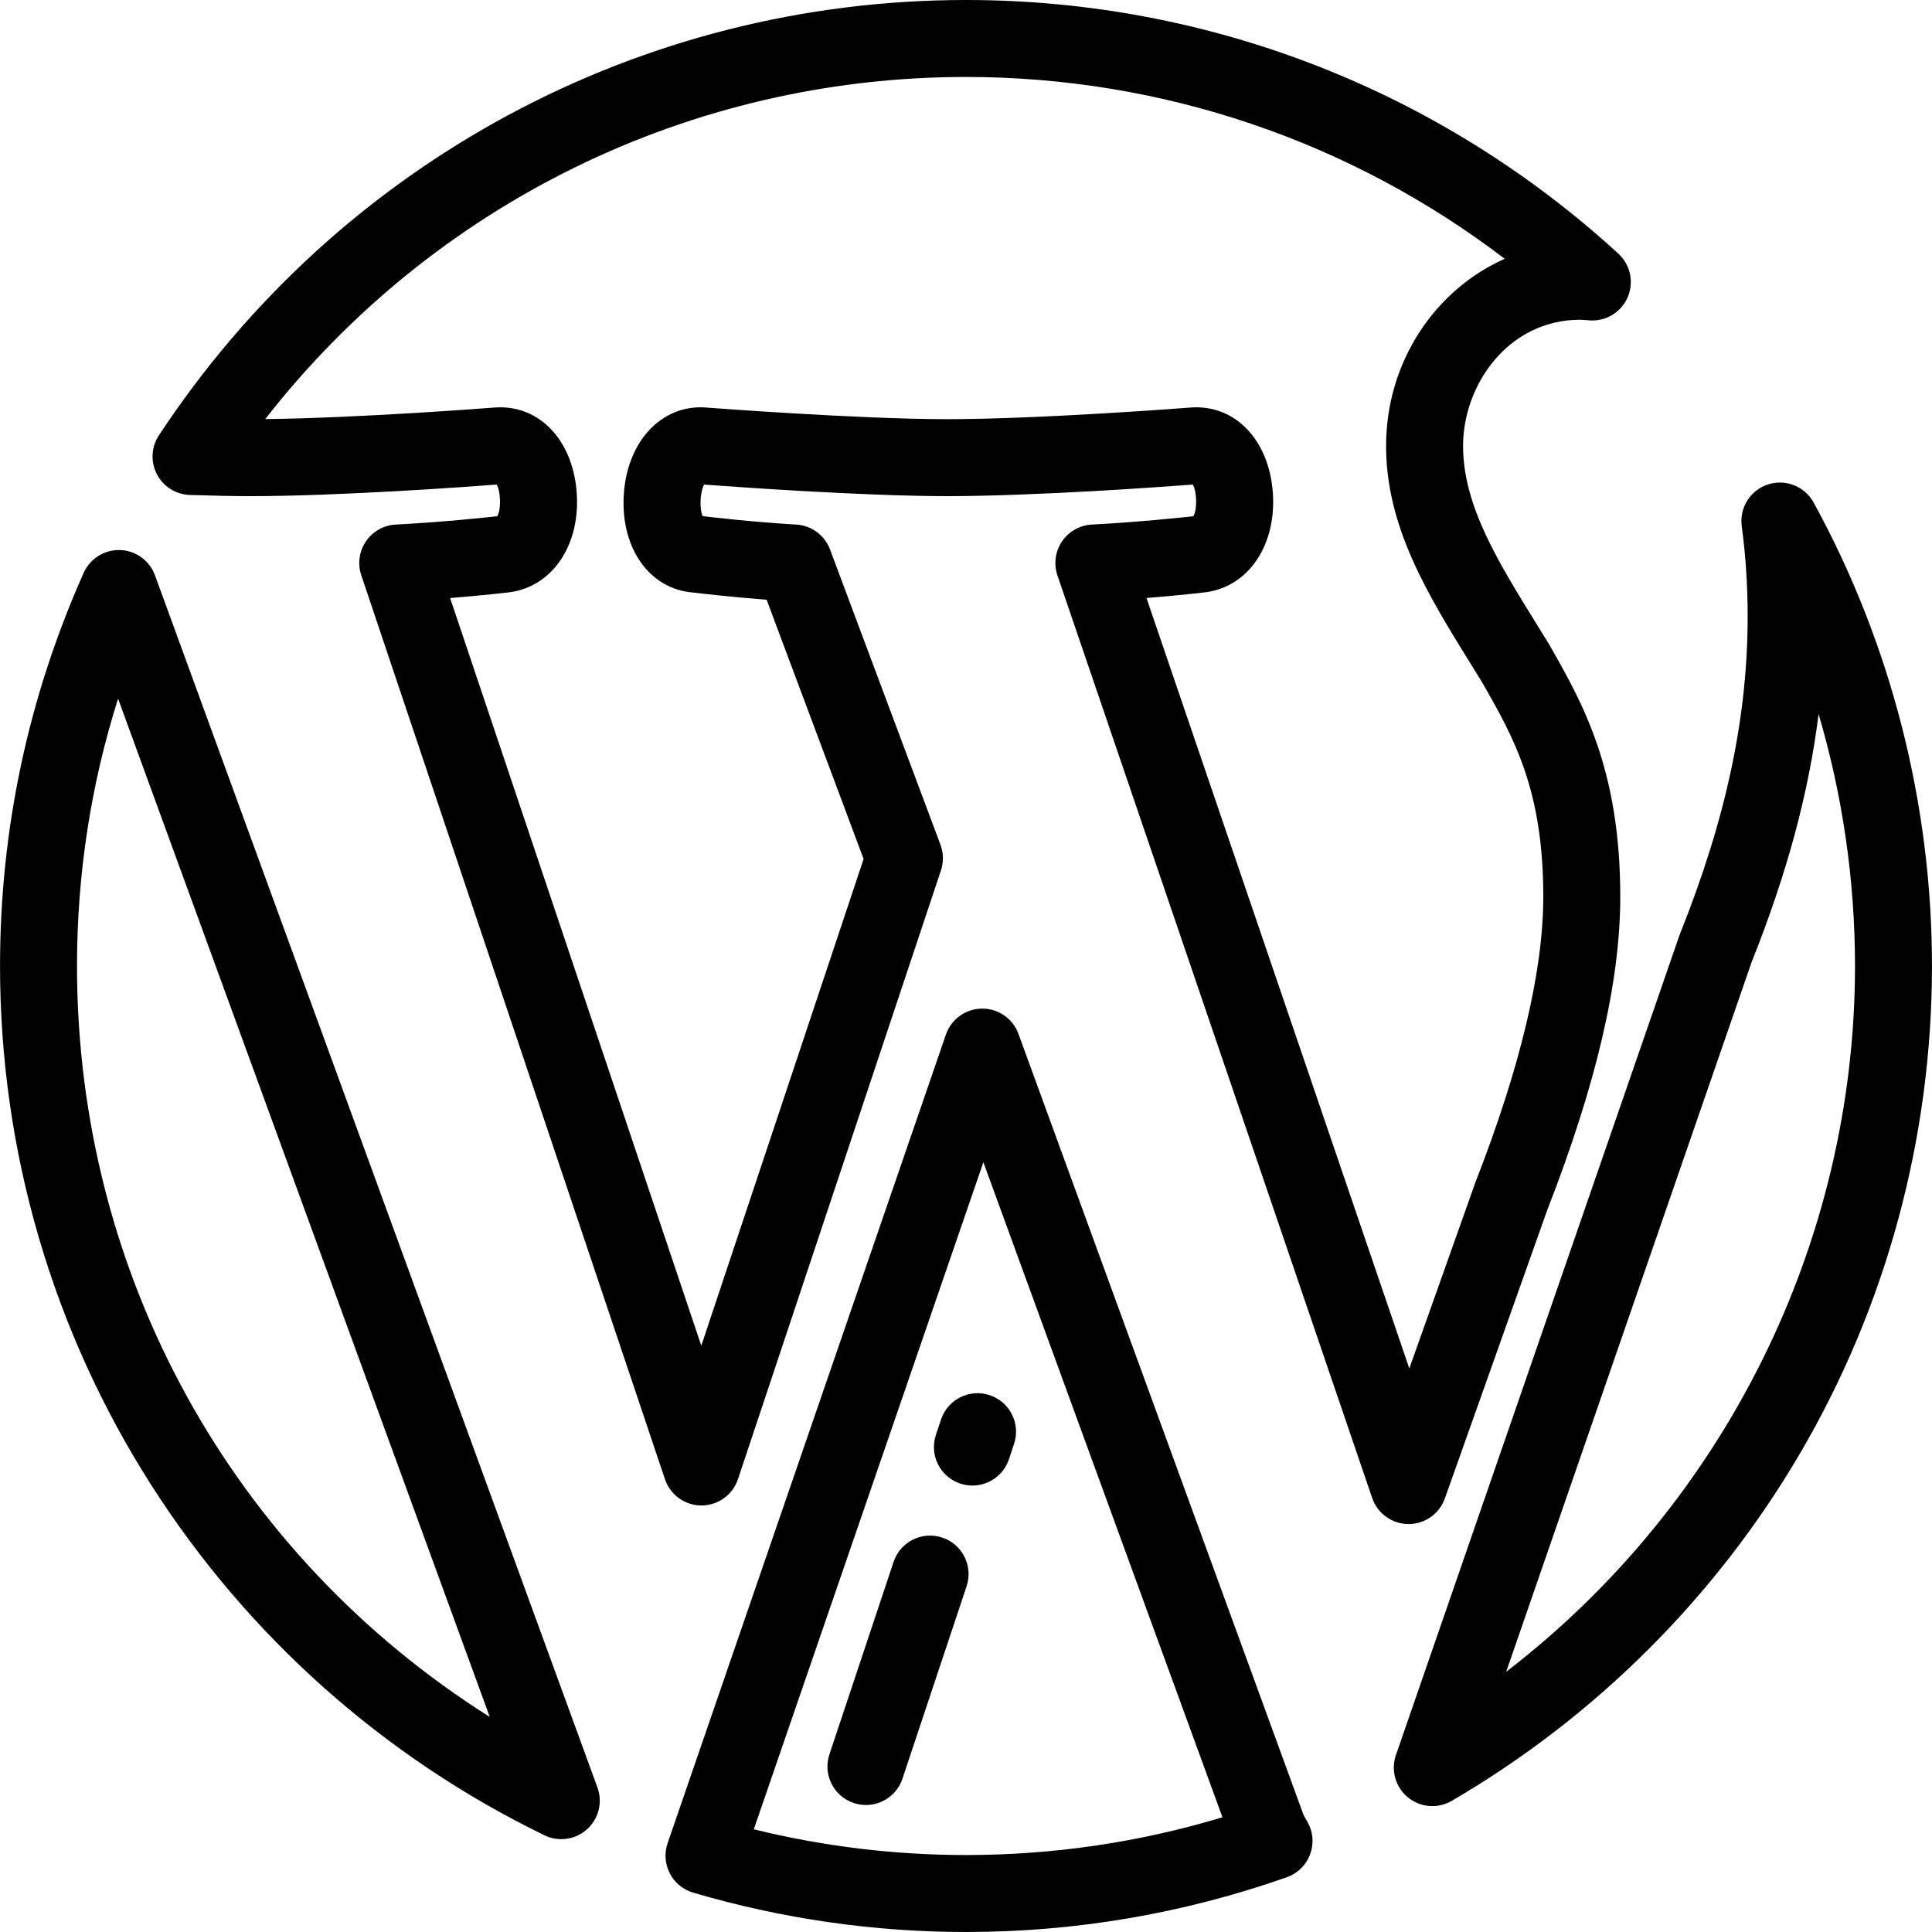
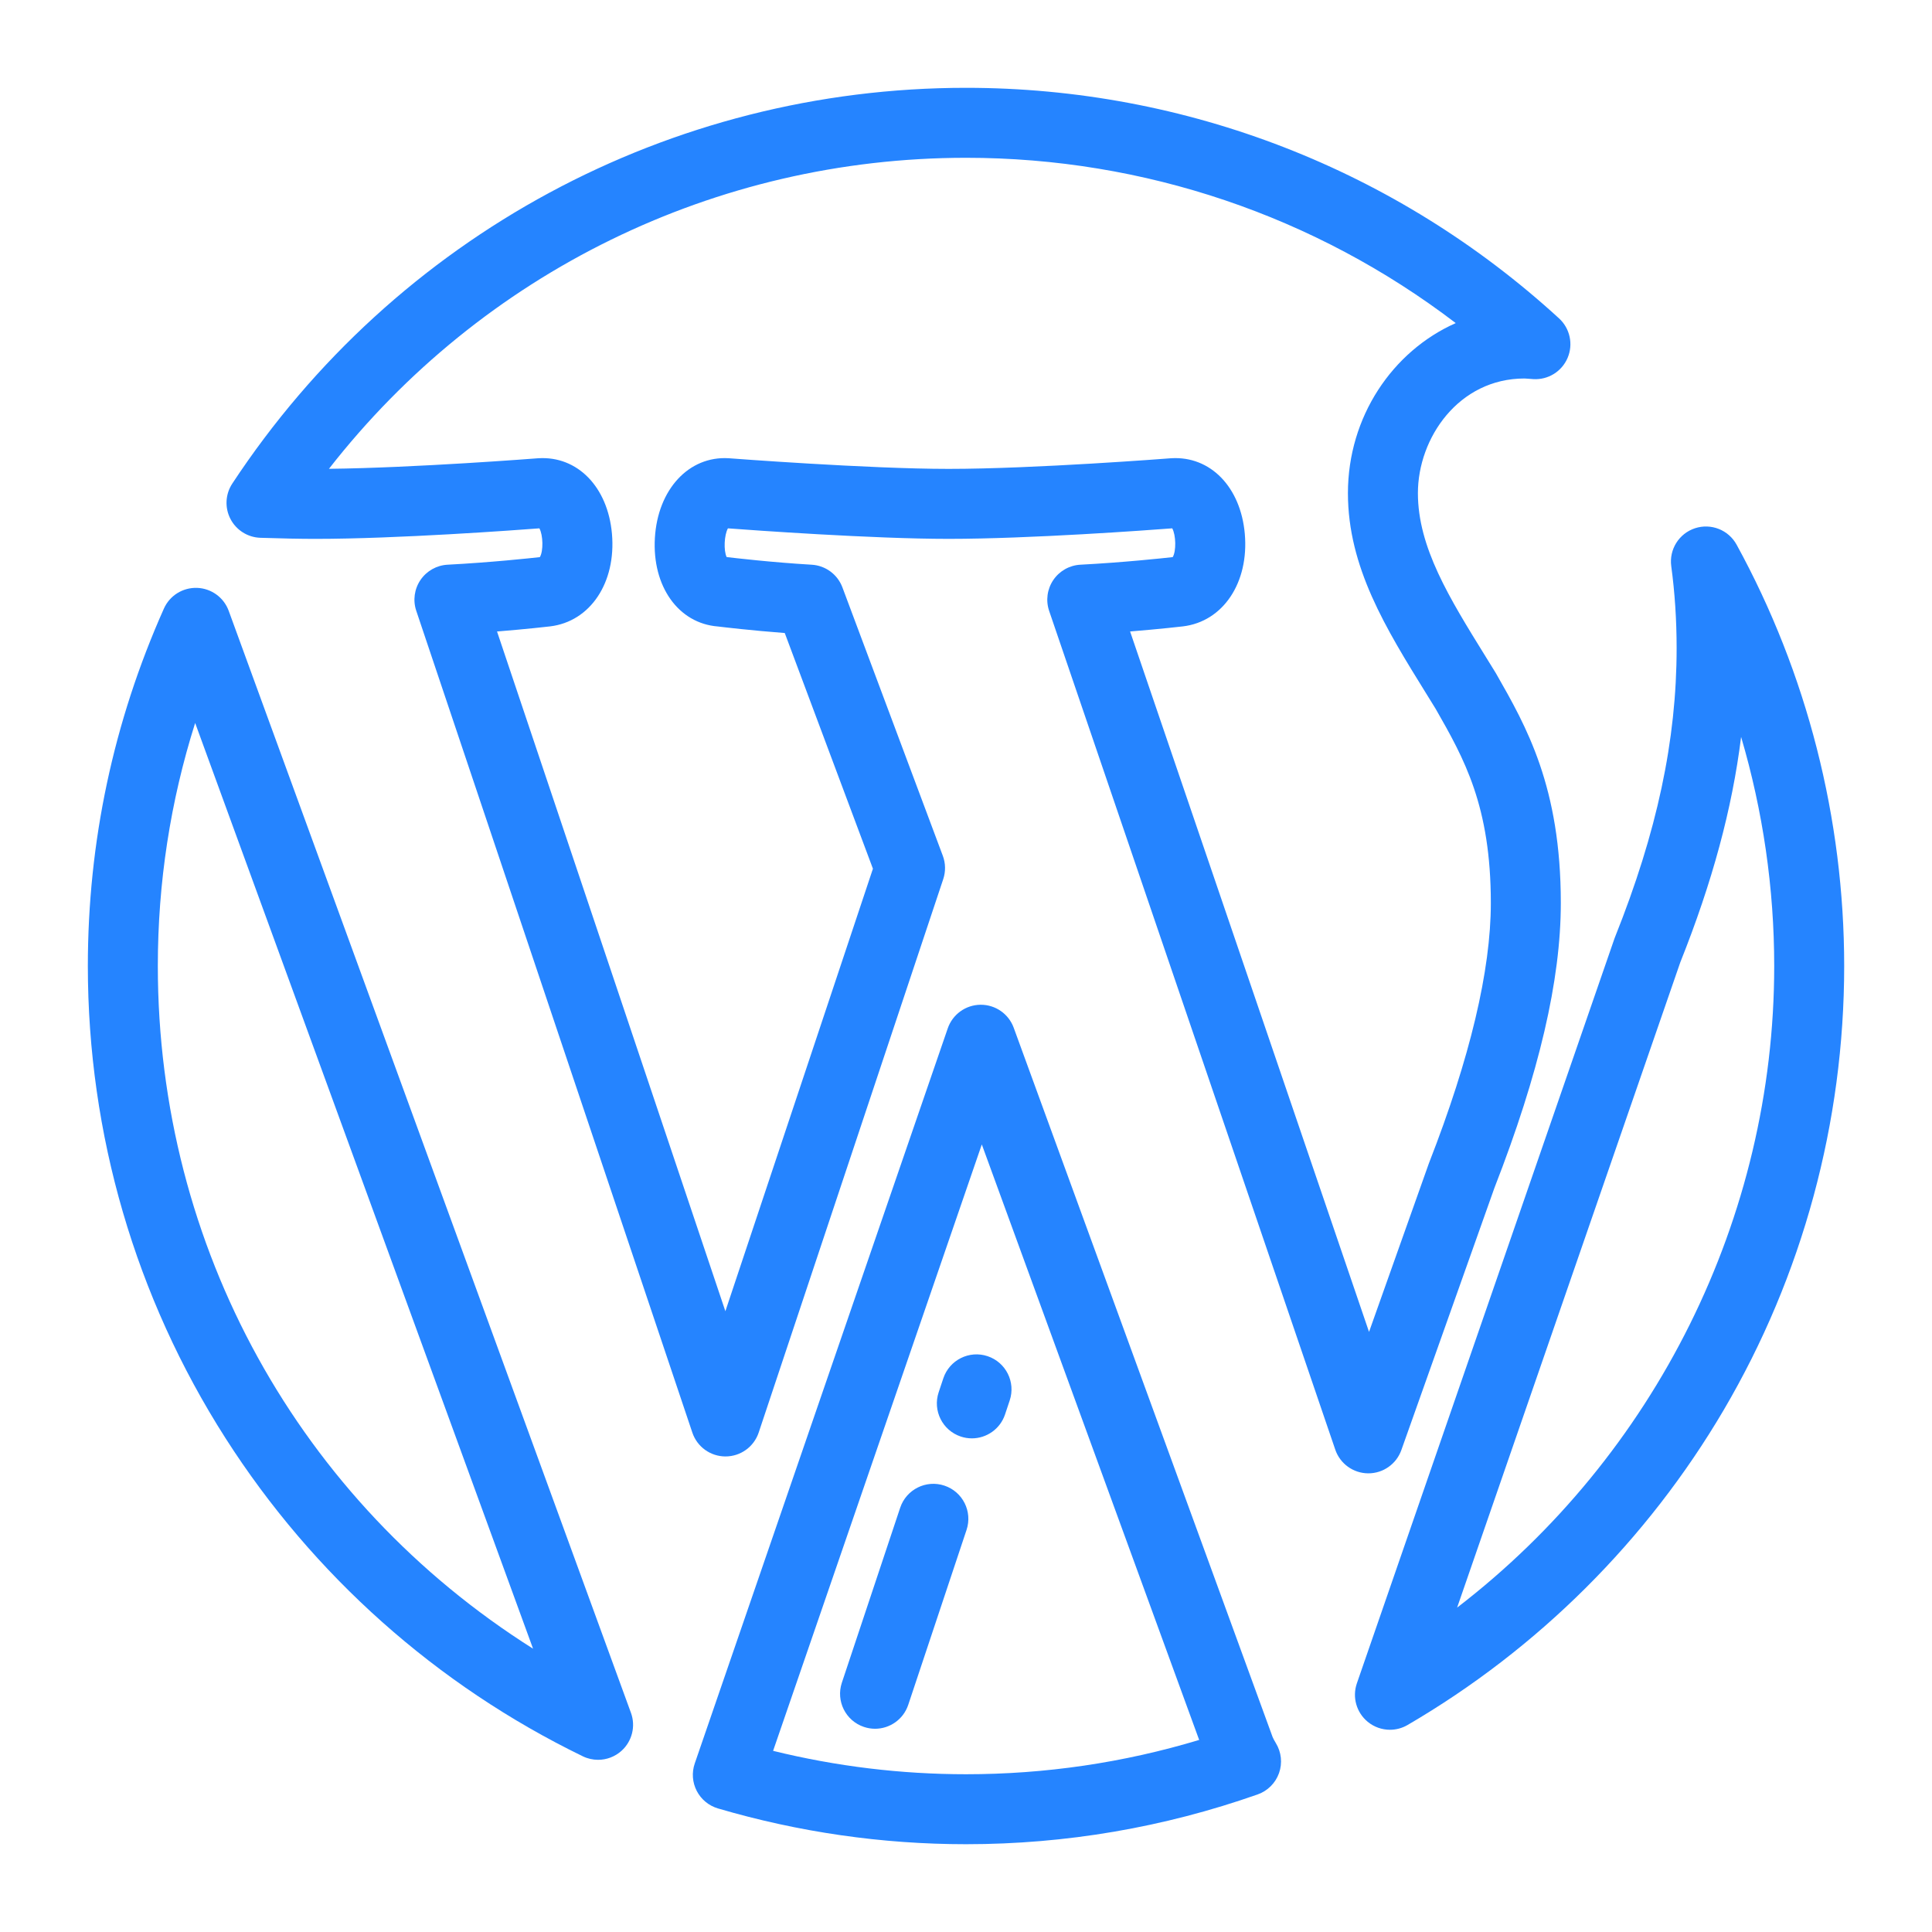
- <svg xmlns="http://www.w3.org/2000/svg" version="1.1" id="Layer_1" x="0px" y="0px" viewBox="0 0 512 512" style="enable-background:new 0 0 512 512;" xml:space="preserve">
-   <g>
-     <g>
-       <g>
-         <path d="M41.073,152.466c-1.425-3.903-5.074-6.551-9.226-6.696c-4.175-0.132-7.977,2.245-9.669,6.039     C7.468,184.791,0.009,219.844,0.009,255.99c0,48.964,13.875,96.559,40.124,137.639c25.548,39.983,61.564,72.053,104.158,92.743     c1.418,0.69,2.941,1.025,4.454,1.025c2.474,0,4.921-0.9,6.836-2.629c3.085-2.785,4.172-7.164,2.747-11.068L41.073,152.466z      M20.408,255.99c0-24.264,3.652-47.994,10.883-70.837l98.5,269.854C61.706,412.039,20.408,337.973,20.408,255.99z" />
-         <path d="M345.376,480.765l-75.473-206.771c-1.471-4.028-5.3-6.702-9.58-6.702c-0.032,0-0.064,0-0.096,0     c-4.318,0.041-8.143,2.796-9.55,6.88l-73.753,214.293c-0.907,2.633-0.697,5.523,0.581,7.998c1.278,2.475,3.513,4.319,6.185,5.106     C207.225,508.492,231.555,512,256.001,512c29.053,0,57.656-4.883,85.015-14.514c2.907-1.024,5.195-3.307,6.226-6.212     c1.031-2.905,0.692-6.121-0.922-8.747C345.897,481.836,345.594,481.272,345.376,480.765z M256.001,491.602     c-18.944,0-37.814-2.291-56.238-6.818l60.841-176.773l63.36,173.59C301.937,488.241,279.126,491.602,256.001,491.602z" />
-         <path d="M373.292,403.888c4.314,0,8.167-2.717,9.612-6.788l27.138-76.438c13.018-33.396,19.346-60.555,19.346-83.022     c0-33.87-10.023-51.413-18.869-66.891c-0.054-0.094-0.109-0.189-0.167-0.283c-0.982-1.597-1.959-3.175-2.926-4.737     c-10.569-17.065-19.698-31.803-19.698-47.571c0-16.074,11.879-33.424,31.069-33.424c0.317,0,0.804,0.041,1.321,0.085     c0.404,0.034,0.805,0.067,1.209,0.093c4.329,0.281,8.341-2.2,10.038-6.179c1.696-3.979,0.699-8.597-2.492-11.52     C381.573,23.87,320.18,0,256.001,0C169.666,0,89.708,43.127,42.115,115.365c-2.031,3.083-2.238,7.022-0.541,10.3     c1.696,3.277,5.032,5.383,8.72,5.505c6.281,0.208,11.719,0.314,16.16,0.314c23.686,0,58.376-2.55,65.182-3.068     c1.089,1.962,1.193,6.64,0.137,8.39c-2.685,0.3-14.319,1.553-26.893,2.209c-3.185,0.166-6.108,1.811-7.902,4.449     c-1.794,2.636-2.251,5.961-1.235,8.984l80.48,239.565c1.395,4.153,5.286,6.951,9.668,6.951c0.004,0,0.008,0,0.011,0     c4.386-0.005,8.278-2.813,9.665-6.973l53.793-161.323c0.738-2.214,0.696-4.613-0.122-6.8l-29.269-78.243     c-1.416-3.782-4.928-6.373-8.959-6.608c-11.584-0.675-22.772-1.988-24.791-2.231c-0.919-1.946-0.707-6.437,0.377-8.368     c7.002,0.524,42.099,3.064,64.336,3.064c23.69,0,58.382-2.55,65.184-3.068c1.09,1.961,1.196,6.641,0.139,8.389     c-2.677,0.3-14.328,1.554-26.896,2.211c-3.193,0.166-6.123,1.821-7.916,4.469c-1.792,2.648-2.239,5.983-1.207,9.009     l83.404,244.49c1.401,4.108,5.25,6.879,9.59,6.906C373.25,403.888,373.27,403.888,373.292,403.888z M303.83,158.48     c8.698-0.708,14.988-1.437,15.375-1.483c11.726-1.386,19.321-12.743,18.061-27.005c-1.206-13.633-10.034-22.696-21.423-22.014     c-0.065,0.004-0.133,0.008-0.198,0.013c-0.395,0.031-39.714,3.092-64.716,3.092c-23.477,0-63.551-3.063-63.953-3.093     c-0.061-0.005-0.122-0.009-0.184-0.012c-11.588-0.695-20.652,9.083-21.489,23.228c-0.836,14.126,6.861,24.914,18.351,25.817     c1.624,0.197,9.756,1.164,19.509,1.907l25.701,68.706l-43.012,128.993l-66.564-198.143c8.736-0.709,15.053-1.442,15.444-1.488     c11.724-1.386,19.316-12.747,18.055-27.012c-1.207-13.629-10.032-22.697-21.419-22.007c-0.065,0.004-0.133,0.008-0.198,0.013     c-0.374,0.031-35.884,2.795-60.879,3.071c44.547-57.103,112.646-90.666,185.71-90.666c51.924,0,101.868,16.978,142.757,48.187     c-18.452,8.187-31.428,27.326-31.428,49.574c0,21.573,11.053,39.419,22.755,58.312c0.927,1.497,1.864,3.01,2.806,4.541     c8.29,14.509,16.097,28.269,16.097,56.629c0,19.642-6.058,45.128-18.008,75.755c-0.038,0.098-0.074,0.196-0.109,0.295     l-17.388,48.972L303.83,158.48z" />
-         <path d="M480.631,133.175c-2.361-4.308-7.461-6.319-12.133-4.786c-4.669,1.538-7.577,6.188-6.917,11.059     c1.038,7.665,1.566,15.707,1.566,23.901c0,26.824-5.711,53.594-17.971,84.247c-0.06,0.15-0.116,0.302-0.169,0.454l-75.07,217.056     c-1.393,4.031-0.132,8.504,3.164,11.213c1.868,1.534,4.166,2.319,6.479,2.319c1.765,0,3.539-0.458,5.132-1.388     c38.017-22.163,69.889-53.921,92.171-91.842c22.969-39.088,35.109-83.839,35.109-129.417     C511.991,213.087,501.147,170.617,480.631,133.175z M399.158,443.029l65.051-188.086c9.331-23.375,15.137-44.781,17.736-65.726     c6.365,21.591,9.65,44.116,9.65,66.774C491.595,329.489,456.798,398.762,399.158,443.029z" />
+ <svg xmlns="http://www.w3.org/2000/svg" version="1.1" width="1000" height="1000" viewBox="0 0 1000 1000" xml:space="preserve">
+   <defs>
+ </defs>
+   <rect x="0" y="0" width="100%" height="100%" fill="rgba(255,255,255,0)" />
+   <g transform="matrix(1.7756 0 0 1.7756 500.0081 500.0081)" id="851299">
+     <g style="" vector-effect="non-scaling-stroke">
+       <g transform="matrix(1 0 0 1 -176.5222 60.5809)" id="Layer_1">
+         <path style="stroke: none; stroke-width: 1; stroke-dasharray: none; stroke-linecap: butt; stroke-dashoffset: 0; stroke-linejoin: miter; stroke-miterlimit: 4; is-custom-font: none; font-file-url: none; fill: rgb(37,132,255); fill-rule: nonzero; opacity: 1;" transform=" translate(-79.4778, -316.5809)" d="M 41.073 152.466 c -1.425 -3.903 -5.074 -6.551 -9.226 -6.696 c -4.175 -0.132 -7.977 2.245 -9.669 6.039 C 7.468 184.791 0.009 219.844 0.009 255.99 c 0 48.964 13.875 96.559 40.124 137.639 c 25.548 39.983 61.564 72.053 104.158 92.743 c 1.418 0.69 2.941 1.025 4.454 1.025 c 2.474 0 4.921 -0.9 6.836 -2.629 c 3.085 -2.785 4.172 -7.164 2.747 -11.068 L 41.073 152.466 z M 20.408 255.99 c 0 -24.264 3.652 -47.994 10.883 -70.837 l 98.5 269.854 C 61.706 412.039 20.408 337.973 20.408 255.99 z" stroke-linecap="round" />
+       </g>
+       <g transform="matrix(1 0 0 1 6.0987 133.646)" id="Layer_1">
+         <path style="stroke: none; stroke-width: 1; stroke-dasharray: none; stroke-linecap: butt; stroke-dashoffset: 0; stroke-linejoin: miter; stroke-miterlimit: 4; is-custom-font: none; font-file-url: none; fill: rgb(37,132,255); fill-rule: nonzero; opacity: 1;" transform=" translate(-262.0987, -389.646)" d="M 345.376 480.765 l -75.473 -206.771 c -1.471 -4.028 -5.3 -6.702 -9.58 -6.702 c -0.032 0 -0.064 0 -0.096 0 c -4.318 0.041 -8.143 2.796 -9.55 6.88 l -73.753 214.293 c -0.907 2.633 -0.697 5.523 0.581 7.998 c 1.278 2.475 3.513 4.319 6.185 5.106 C 207.225 508.492 231.555 512 256.001 512 c 29.053 0 57.656 -4.883 85.015 -14.514 c 2.907 -1.024 5.195 -3.307 6.226 -6.212 c 1.031 -2.905 0.692 -6.121 -0.922 -8.747 C 345.897 481.836 345.594 481.272 345.376 480.765 z M 256.001 491.602 c -18.944 0 -37.814 -2.291 -56.238 -6.818 l 60.841 -176.773 l 63.36 173.59 C 301.937 488.241 279.126 491.602 256.001 491.602 z" stroke-linecap="round" />
+       </g>
+       <g transform="matrix(1 0 0 1 -19.6926 -54.056)" id="Layer_1">
+         <path style="stroke: none; stroke-width: 1; stroke-dasharray: none; stroke-linecap: butt; stroke-dashoffset: 0; stroke-linejoin: miter; stroke-miterlimit: 4; is-custom-font: none; font-file-url: none; fill: rgb(37,132,255); fill-rule: nonzero; opacity: 1;" transform=" translate(-236.3074, -201.944)" d="M 373.292 403.888 c 4.314 0 8.167 -2.717 9.612 -6.788 l 27.138 -76.438 c 13.018 -33.396 19.346 -60.555 19.346 -83.022 c 0 -33.87 -10.023 -51.413 -18.869 -66.891 c -0.054 -0.094 -0.109 -0.189 -0.167 -0.283 c -0.982 -1.597 -1.959 -3.175 -2.926 -4.737 c -10.569 -17.065 -19.698 -31.803 -19.698 -47.571 c 0 -16.074 11.879 -33.424 31.069 -33.424 c 0.317 0 0.804 0.041 1.321 0.085 c 0.404 0.034 0.805 0.067 1.209 0.093 c 4.329 0.281 8.341 -2.2 10.038 -6.179 c 1.696 -3.979 0.699 -8.597 -2.492 -11.52 C 381.573 23.87 320.18 0 256.001 0 C 169.666 0 89.708 43.127 42.115 115.365 c -2.031 3.083 -2.238 7.022 -0.541 10.3 c 1.696 3.277 5.032 5.383 8.72 5.505 c 6.281 0.208 11.719 0.314 16.16 0.314 c 23.686 0 58.376 -2.55 65.182 -3.068 c 1.089 1.962 1.193 6.64 0.137 8.39 c -2.685 0.3 -14.319 1.553 -26.893 2.209 c -3.185 0.166 -6.108 1.811 -7.902 4.449 c -1.794 2.636 -2.251 5.961 -1.235 8.984 l 80.48 239.565 c 1.395 4.153 5.286 6.951 9.668 6.951 c 0.004 0 0.008 0 0.011 0 c 4.386 -0.005 8.278 -2.813 9.665 -6.973 l 53.793 -161.323 c 0.738 -2.214 0.696 -4.613 -0.122 -6.8 l -29.269 -78.243 c -1.416 -3.782 -4.928 -6.373 -8.959 -6.608 c -11.584 -0.675 -22.772 -1.988 -24.791 -2.231 c -0.919 -1.946 -0.707 -6.437 0.377 -8.368 c 7.002 0.524 42.099 3.064 64.336 3.064 c 23.69 0 58.382 -2.55 65.184 -3.068 c 1.09 1.961 1.196 6.641 0.139 8.389 c -2.677 0.3 -14.328 1.554 -26.896 2.211 c -3.193 0.166 -6.123 1.821 -7.916 4.469 c -1.792 2.648 -2.239 5.983 -1.207 9.009 l 83.404 244.49 c 1.401 4.108 5.25 6.879 9.59 6.906 C 373.25 403.888 373.27 403.888 373.292 403.888 z M 303.83 158.48 c 8.698 -0.708 14.988 -1.437 15.375 -1.483 c 11.726 -1.386 19.321 -12.743 18.061 -27.005 c -1.206 -13.633 -10.034 -22.696 -21.423 -22.014 c -0.065 0.004 -0.133 0.008 -0.198 0.013 c -0.395 0.031 -39.714 3.092 -64.716 3.092 c -23.477 0 -63.551 -3.063 -63.953 -3.093 c -0.061 -0.005 -0.122 -0.009 -0.184 -0.012 c -11.588 -0.695 -20.652 9.083 -21.489 23.228 c -0.836 14.126 6.861 24.914 18.351 25.817 c 1.624 0.197 9.756 1.164 19.509 1.907 l 25.701 68.706 l -43.012 128.993 l -66.564 -198.143 c 8.736 -0.709 15.053 -1.442 15.444 -1.488 c 11.724 -1.386 19.316 -12.747 18.055 -27.012 c -1.207 -13.629 -10.032 -22.697 -21.419 -22.007 c -0.065 0.004 -0.133 0.008 -0.198 0.013 c -0.374 0.031 -35.884 2.795 -60.879 3.071 c 44.547 -57.103 112.646 -90.666 185.71 -90.666 c 51.924 0 101.868 16.978 142.757 48.187 c -18.452 8.187 -31.428 27.326 -31.428 49.574 c 0 21.573 11.053 39.419 22.755 58.312 c 0.927 1.497 1.864 3.01 2.806 4.541 c 8.29 14.509 16.097 28.269 16.097 56.629 c 0 19.642 -6.058 45.128 -18.008 75.755 c -0.038 0.098 -0.074 0.196 -0.109 0.295 l -17.388 48.972 L 303.83 158.48 z" stroke-linecap="round" />
+       </g>
+       <g transform="matrix(1 0 0 1 184.6844 47.2582)" id="Layer_1">
+         <path style="stroke: none; stroke-width: 1; stroke-dasharray: none; stroke-linecap: butt; stroke-dashoffset: 0; stroke-linejoin: miter; stroke-miterlimit: 4; is-custom-font: none; font-file-url: none; fill: rgb(37,132,255); fill-rule: nonzero; opacity: 1;" transform=" translate(-440.6845, -303.2581)" d="M 480.631 133.175 c -2.361 -4.308 -7.461 -6.319 -12.133 -4.786 c -4.669 1.538 -7.577 6.188 -6.917 11.059 c 1.038 7.665 1.566 15.707 1.566 23.901 c 0 26.824 -5.711 53.594 -17.971 84.247 c -0.06 0.15 -0.116 0.302 -0.169 0.454 l -75.07 217.056 c -1.393 4.031 -0.132 8.504 3.164 11.213 c 1.868 1.534 4.166 2.319 6.479 2.319 c 1.765 0 3.539 -0.458 5.132 -1.388 c 38.017 -22.163 69.889 -53.921 92.171 -91.842 c 22.969 -39.088 35.109 -83.839 35.109 -129.417 C 511.991 213.087 501.147 170.617 480.631 133.175 z M 399.158 443.029 l 65.051 -188.086 c 9.331 -23.375 15.137 -44.781 17.736 -65.726 c 6.365 21.591 9.65 44.116 9.65 66.774 C 491.595 329.489 456.798 398.762 399.158 443.029 z" stroke-linecap="round" />
+       </g>
+       <g transform="matrix(1 0 0 1 2.381 125.4494)" id="Layer_1">
+         <path style="stroke: none; stroke-width: 1; stroke-dasharray: none; stroke-linecap: butt; stroke-dashoffset: 0; stroke-linejoin: miter; stroke-miterlimit: 4; is-custom-font: none; font-file-url: none; fill: rgb(37,132,255); fill-rule: nonzero; opacity: 1;" transform=" translate(-258.381, -381.4493)" d="M 262.286 369.734 c -5.342 -1.782 -11.119 1.108 -12.901 6.451 l -1.36 4.079 c -1.781 5.343 1.108 11.119 6.451 12.901 c 1.07 0.357 2.157 0.526 3.226 0.526 c 4.27 0 8.25 -2.703 9.675 -6.977 l 1.36 -4.079 C 270.518 377.292 267.629 371.516 262.286 369.734 z" stroke-linecap="round" />
+       </g>
+       <g transform="matrix(1 0 0 1 -18.0177 186.6445)" id="Layer_1">
+         <path style="stroke: none; stroke-width: 1; stroke-dasharray: none; stroke-linecap: butt; stroke-dashoffset: 0; stroke-linejoin: miter; stroke-miterlimit: 4; is-custom-font: none; font-file-url: none; fill: rgb(37,132,255); fill-rule: nonzero; opacity: 1;" transform=" translate(-237.9822, -442.6446)" d="M 249.707 407.472 c -5.344 -1.786 -11.119 1.108 -12.901 6.45 l -16.999 50.996 c -1.781 5.343 1.108 11.119 6.451 12.9 c 1.07 0.358 2.157 0.527 3.226 0.527 c 4.27 0 8.25 -2.703 9.675 -6.977 l 16.998 -50.996 C 257.939 415.029 255.05 409.253 249.707 407.472 z" stroke-linecap="round" />
      </g>
    </g>
  </g>
-   <g>
-     <g>
-       <path d="M262.286,369.734c-5.342-1.782-11.119,1.108-12.901,6.451l-1.36,4.079c-1.781,5.343,1.108,11.119,6.451,12.901    c1.07,0.357,2.157,0.526,3.226,0.526c4.27,0,8.25-2.703,9.675-6.977l1.36-4.079C270.518,377.292,267.629,371.516,262.286,369.734z    " />
-     </g>
-   </g>
-   <g>
-     <g>
-       <path d="M249.707,407.472c-5.344-1.786-11.119,1.108-12.901,6.45l-16.999,50.996c-1.781,5.343,1.108,11.119,6.451,12.9    c1.07,0.358,2.157,0.527,3.226,0.527c4.27,0,8.25-2.703,9.675-6.977l16.998-50.996    C257.939,415.029,255.05,409.253,249.707,407.472z" />
-     </g>
-   </g>
-   <g>
- </g>
-   <g>
- </g>
-   <g>
- </g>
-   <g>
- </g>
-   <g>
- </g>
-   <g>
- </g>
-   <g>
- </g>
-   <g>
- </g>
-   <g>
- </g>
-   <g>
- </g>
-   <g>
- </g>
-   <g>
- </g>
-   <g>
- </g>
-   <g>
- </g>
-   <g>
- </g>
</svg>
